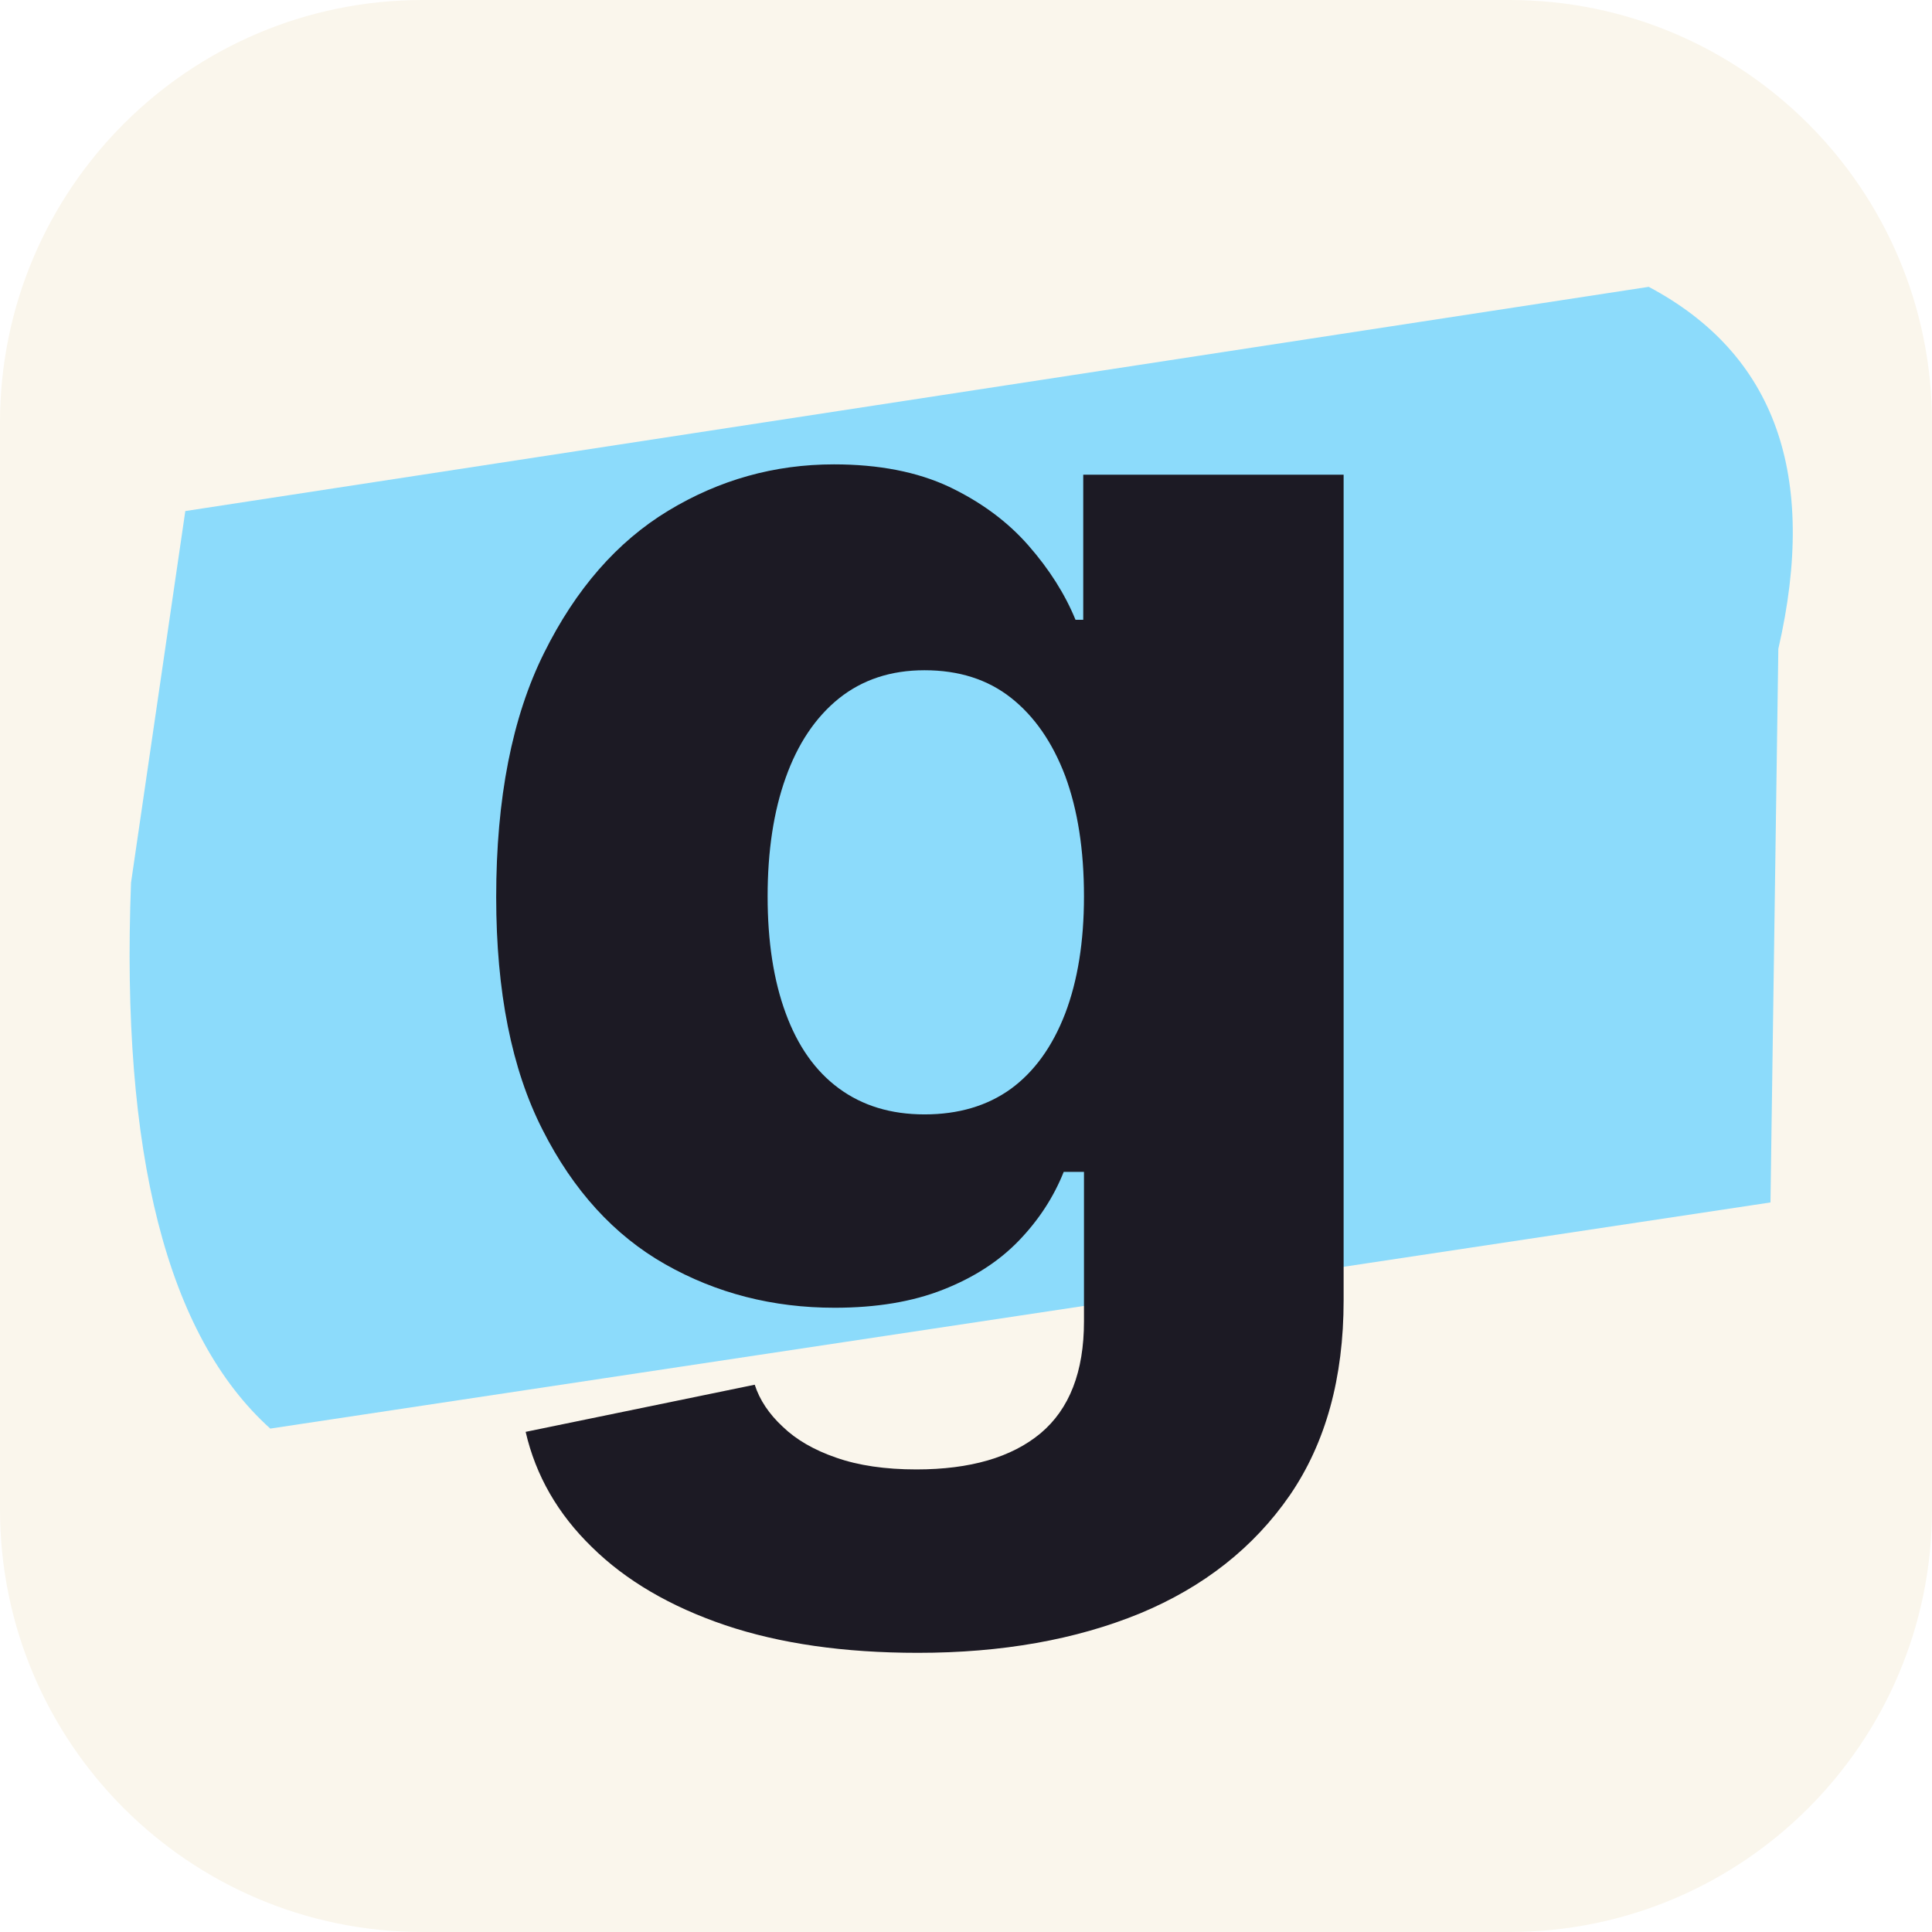
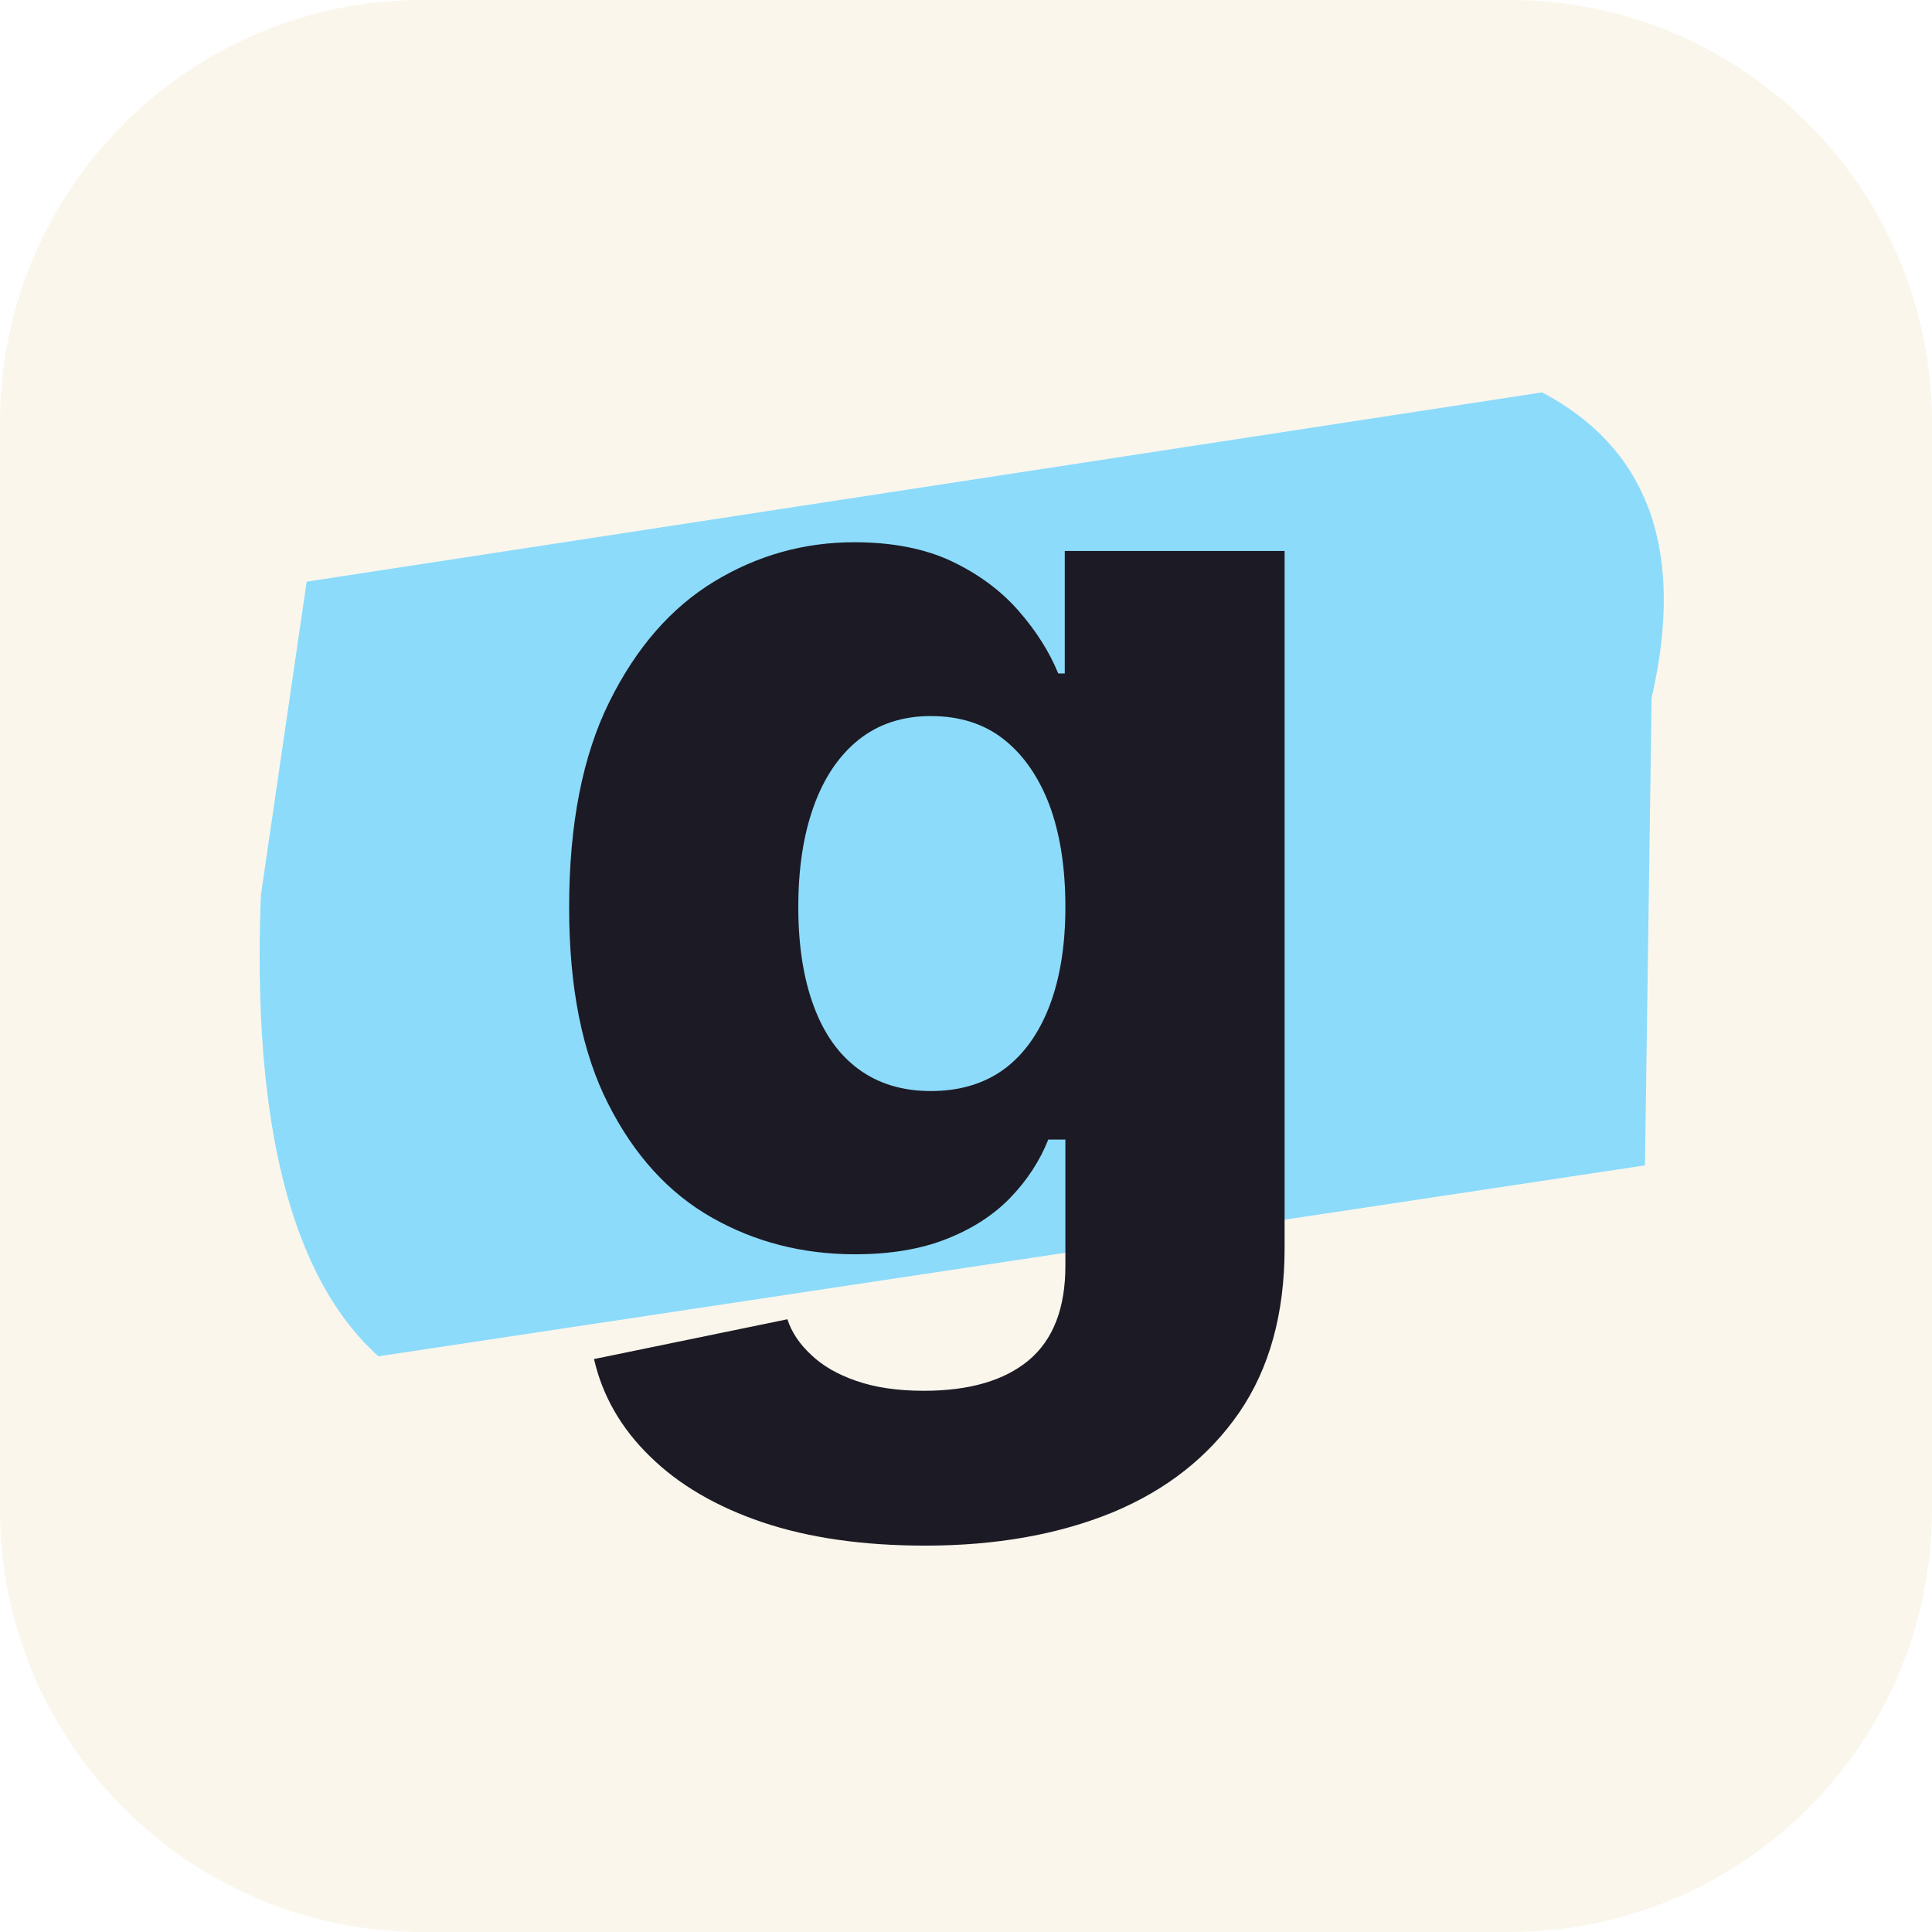
<svg xmlns="http://www.w3.org/2000/svg" viewBox="0 0 64 64" width="256" height="256" role="img" aria-label="Genauly">
  <rect width="64" height="64" rx="14" fill="#FAF6EC" />
-   <g transform="translate(-8.024 -13.641) scale(1.22)">
+   <g transform="translate(-1.798 -6.541) scale(1.03)">
    <path d="M 12 24 L 52 20 Q 57 23 55 30 L 54 45 L 13 49 Q 9 45 10 34 Z" fill="#8CDBFB" transform="rotate(-3 32 32)" />
    <path d="M31.50 56.06Q28.50 56.06 26.27 55.31Q24.03 54.55 22.65 53.19Q21.26 51.84 20.85 50.06L27.07 48.78Q27.27 49.40 27.83 49.92Q28.38 50.45 29.28 50.76Q30.19 51.08 31.46 51.08Q33.65 51.08 34.83 50.10Q36.01 49.11 36.01 47.06L36.01 43L35.46 43Q35.05 44.03 34.24 44.87Q33.43 45.71 32.18 46.20Q30.94 46.69 29.24 46.69Q26.72 46.69 24.64 45.51Q22.56 44.33 21.31 41.86Q20.05 39.39 20.05 35.54Q20.05 31.52 21.35 28.91Q22.64 26.31 24.72 25.05Q26.80 23.79 29.22 23.79Q31.05 23.79 32.35 24.40Q33.65 25.02 34.50 25.99Q35.35 26.96 35.78 28.01L35.99 28.01L35.99 24.07L43.06 24.07L43.06 46.49Q43.06 49.65 41.60 51.78Q40.13 53.91 37.53 54.99Q34.92 56.06 31.50 56.06M31.68 41.44Q33.06 41.44 34.02 40.75Q34.98 40.05 35.50 38.70Q36.01 37.36 36.01 35.52Q36.01 33.63 35.50 32.25Q34.98 30.88 34.03 30.13Q33.08 29.38 31.68 29.38Q30.31 29.38 29.35 30.15Q28.40 30.92 27.91 32.30Q27.42 33.67 27.42 35.52Q27.42 37.36 27.91 38.69Q28.40 40.03 29.35 40.73Q30.31 41.44 31.68 41.44" fill="#1C1A24" />
  </g>
</svg>
